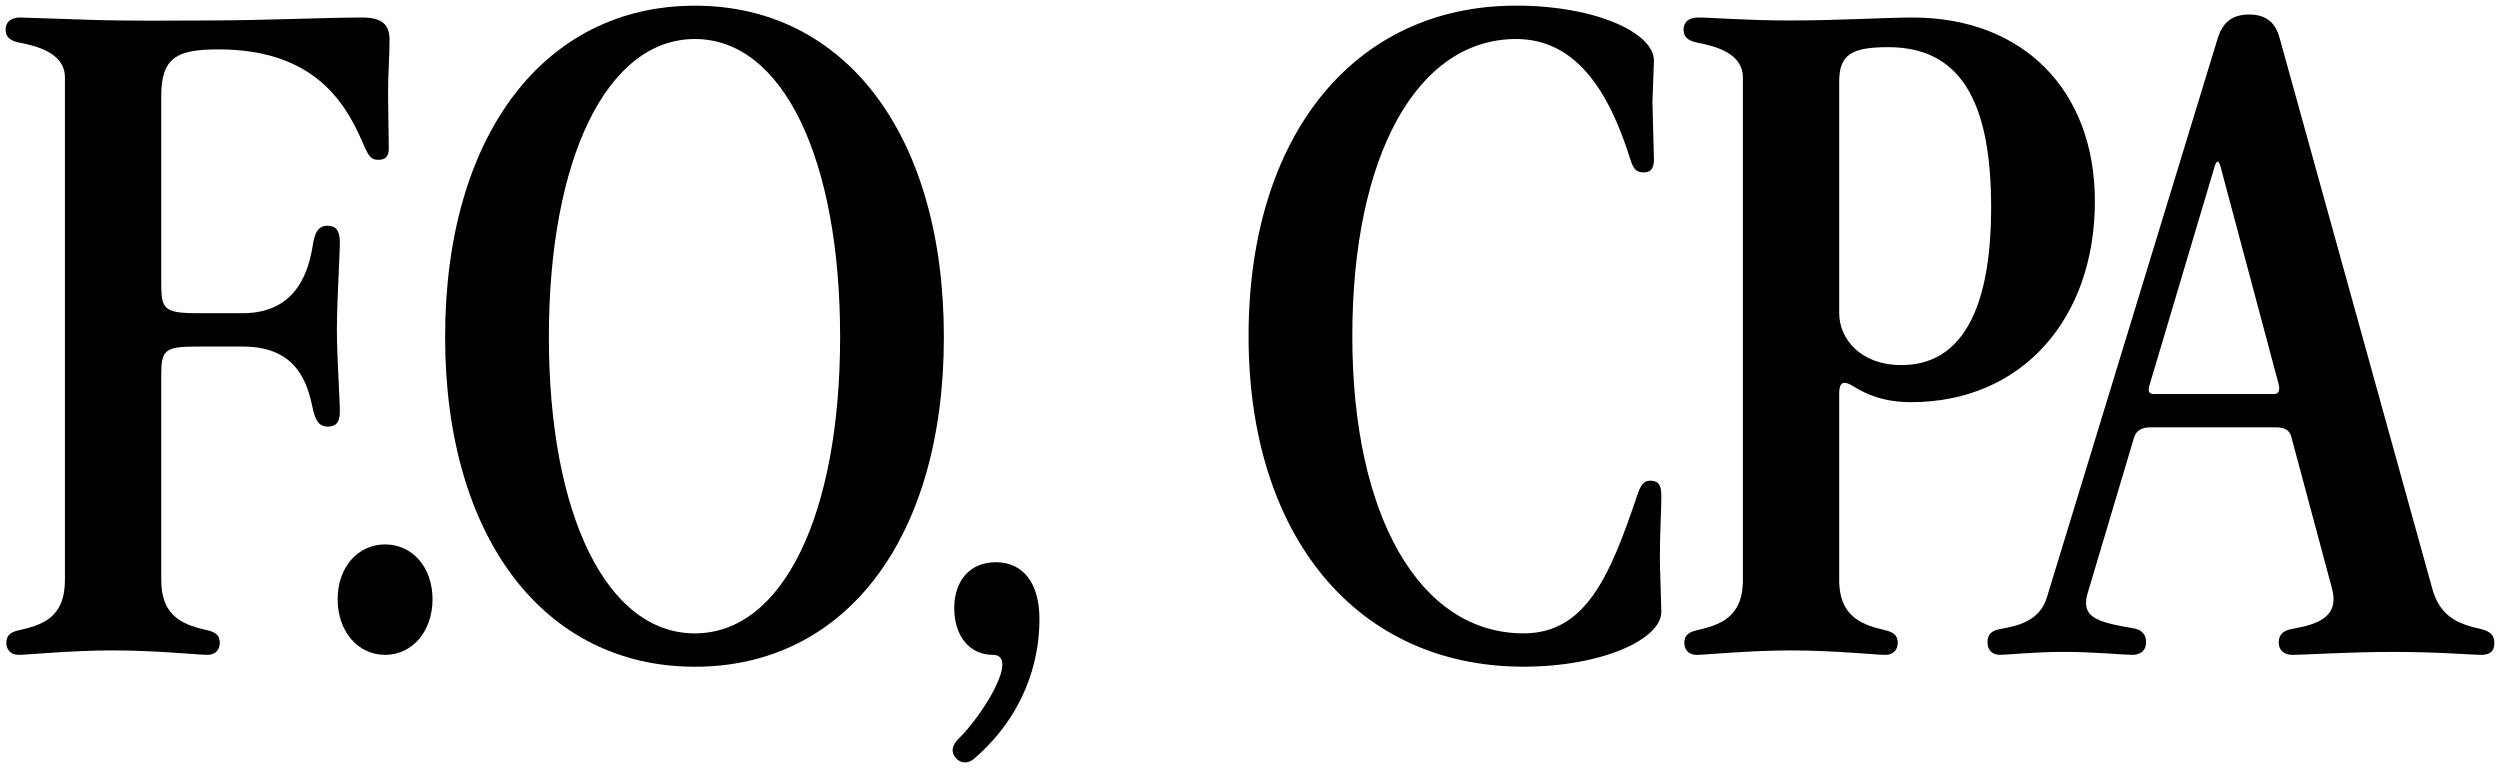
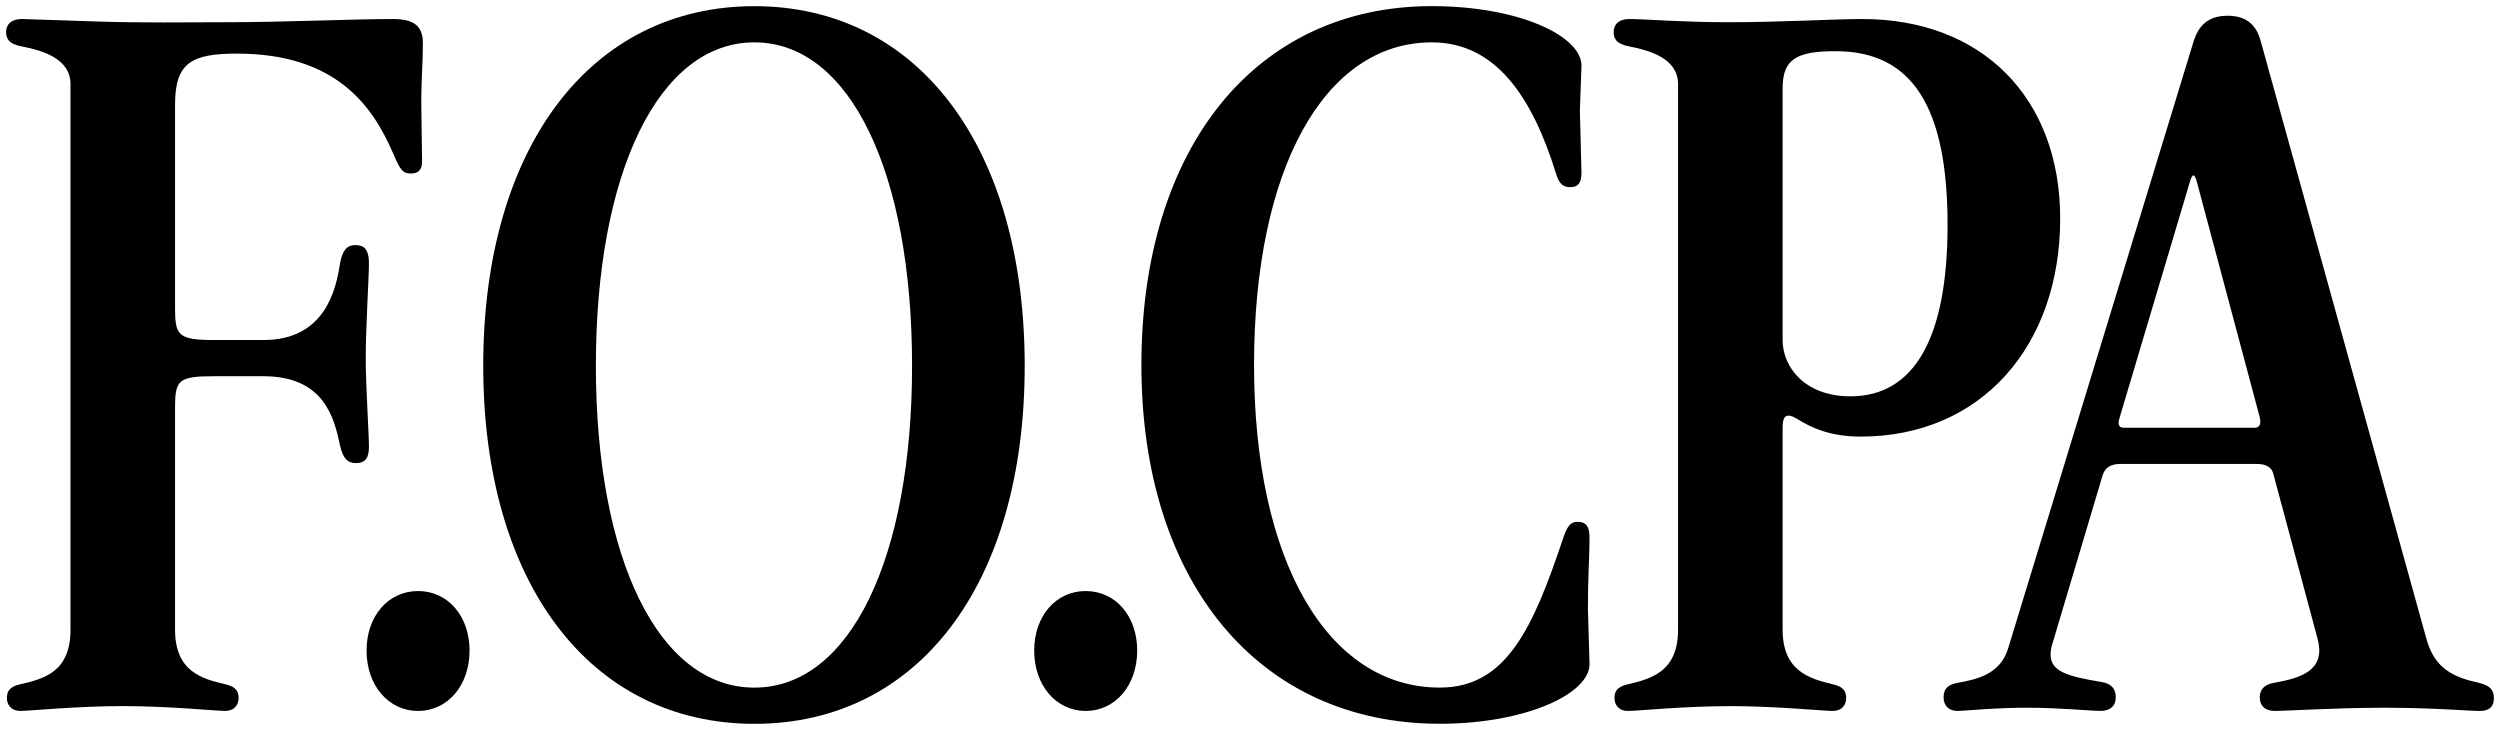
- <svg xmlns="http://www.w3.org/2000/svg" viewBox="551.27 403.67 887.46 272.65" fill="currentColor" role="img" aria-label="Frances Okolo, CPA">
+ <svg xmlns="http://www.w3.org/2000/svg" viewBox="551.27 403.67 817.46 238.68" fill="currentColor" role="img" aria-label="Frances Okolo, CPA">
  <path d="M558.27,418.83c-4.21-.79-5-2.63-5-4.73,0-1.84,1.05-4.21,5.26-4.21l23.94.79c14.99.53,30.25.26,41.83.26,20.52,0,41.83-1.05,55.51-1.05,6.58,0,9.74,2.1,9.74,7.89,0,6.31-.53,11.84-.53,19.2l.26,19.47c0,2.89-1.31,3.95-3.68,3.95-2.63,0-3.42-1.05-5.79-6.58-6.58-15.26-18.41-32.62-51.04-32.62-14.73,0-20.26,2.89-20.26,16.57v66.82c0,8.68,1.05,10.26,12.63,10.26h16.31c19.99,0,23.68-16.31,24.99-24.99.79-4.47,2.37-6.05,5-6.05,2.37,0,4.47.79,4.47,6.05,0,4.21-1.05,20.78-1.05,31.04,0,9.21,1.05,24.47,1.05,28.94,0,3.95-1.58,5.26-4.21,5.26s-4.21-1.31-5.26-5.79c-1.84-8.68-5-22.62-24.99-22.62h-16.31c-11.57,0-12.63,1.31-12.63,10.26v72.61c0,13.68,8.68,16.05,16.57,17.89,3.42.79,4.21,2.37,4.21,4.47,0,1.84-1.05,4.21-4.47,4.21-2.89,0-18.42-1.58-33.41-1.58s-30.52,1.58-33.41,1.58c-3.42,0-4.47-2.37-4.47-4.21,0-2.1.79-3.68,4.21-4.47,8.16-1.84,16.58-4.21,16.58-17.89v-178.37c0-8.42-9.21-11.05-16.05-12.36Z" />
  <path d="M671.13,616.4c0-11.31,7.1-19.47,16.84-19.47s16.84,8.16,16.84,19.47-7.1,19.73-16.84,19.73-16.84-8.42-16.84-19.73Z" />
  <path d="M709.28,523.28c0-71.29,34.99-117.59,88.66-117.59s88.39,46.3,88.39,117.59-34.73,117.07-88.39,117.07-88.66-46.04-88.66-117.07ZM849.5,523.28c0-63.14-20.26-105.76-51.56-105.76s-51.83,42.62-51.83,105.76,20.52,105.23,51.83,105.23,51.56-42.36,51.56-105.23Z" />
-   <path d="M890.54,672.7c-1.84-2.1-1.31-4.47,1.05-6.84,8.42-8.16,21.84-29.73,12.1-29.73-8.16,0-13.68-6.58-13.68-16.57s5.79-16.31,14.73-16.31c9.73,0,15.52,7.37,15.52,20.26,0,15.26-5.52,34.2-23.15,49.46-1.84,1.58-4.47,2.11-6.58-.26Z" />
-   <g transform="translate(70 0)">
-     <path d="M1064.71,464.87c-2.63,0-3.68-1.31-4.74-4.73-7.63-24.47-19.47-42.62-40.51-42.62-35.25,0-58.14,41.57-58.14,105.49s23.94,105.49,60.77,105.49c21.84,0,30.52-19.73,40.25-48.67,1.31-3.95,2.37-5.53,4.73-5.53,2.89,0,3.95,1.58,3.95,5.26,0,6.31-.53,12.1-.53,23.15l.53,18.15c0,9.74-21.05,19.47-48.93,19.47-59.19,0-97.6-46.3-97.6-117.33s37.36-117.33,94.97-117.33c28.41,0,48.93,9.73,48.93,19.47l-.53,14.73.53,20.26c0,3.68-1.32,4.73-3.68,4.73Z" />
-     <path d="M1083.91,418.83c-4.21-.79-5-2.63-5-4.73,0-1.84,1.05-4.21,5.26-4.21,4.74,0,17.1,1.05,32.1,1.05,17.89,0,34.46-1.05,43.93-1.05,39.2,0,64.72,25.78,64.72,65.24,0,41.57-25.78,71.3-65.24,71.3-9.47,0-15.78-2.63-20.78-5.79-3.42-2.1-4.74-1.05-4.74,2.63v66.3c0,13.68,8.95,16.05,16.57,17.89,3.42.79,4.21,2.37,4.21,4.47,0,1.84-1.05,4.21-4.47,4.21-2.89,0-18.42-1.58-33.41-1.58s-30.52,1.58-33.41,1.58c-3.42,0-4.47-2.37-4.47-4.21,0-2.1.79-3.68,4.21-4.47,7.89-1.84,16.58-4.21,16.58-17.89v-178.37c0-8.42-9.21-11.05-16.05-12.36ZM1156.26,533.27c21.05,0,31.83-19.2,31.83-56.03,0-38.67-11.58-56.83-36.57-56.83-12.89,0-17.36,2.63-17.36,12.1v82.34c0,8.94,7.37,18.41,22.1,18.41Z" />
-     <path d="M1361.73,626.93c3.42.79,5,2.1,5,5,0,3.16-1.84,4.21-4.73,4.21-3.42,0-15-1.05-31.04-1.05s-32.1,1.05-35.78,1.05c-3.42,0-5-1.84-5-4.47s1.58-4.21,4.74-4.74c8.68-1.58,16.84-3.95,14.21-14.21l-14.47-53.93c-.53-2.37-2.37-3.42-5.53-3.42h-44.46c-3.42,0-5,1.32-5.79,3.42l-16.31,54.72c-.53,1.58-.79,2.89-.79,4.21,0,5.52,5.53,7.1,16.58,8.94,3.42.53,4.73,2.37,4.73,5,0,2.89-1.84,4.47-5,4.47-2.89,0-13.68-1.05-23.94-1.05-11.05,0-20.26,1.05-22.89,1.05s-4.47-1.58-4.47-4.47,1.58-4.21,4.74-4.74c5.79-1.05,13.68-2.63,16.31-11.05l60.77-198.89c1.58-4.74,4.47-8.16,11.05-8.16s9.47,3.42,10.79,8.16l54.19,195.47c2.63,9.74,8.68,12.63,17.1,14.47ZM1245.71,543.53h42.88c1.58,0,2.1-1.31,1.58-3.42l-20.52-76.82c-.79-3.16-1.58-2.89-2.37,0l-22.89,76.82c-.79,2.37-.26,3.42,1.31,3.42Z" />
-   </g>
+   <path d="M 889.435,616.4 C 889.435,605.09 896.535,596.93 906.275,596.93 C 916.015,596.93 923.115,605.09 923.115,616.4 C 923.115,627.71 916.015,636.13 906.275,636.13 C 896.535,636.13 889.435,627.71 889.435,616.4" />
+   <path d="M1064.71,464.87c-2.63,0-3.68-1.31-4.74-4.73-7.63-24.47-19.47-42.62-40.51-42.62-35.25,0-58.14,41.57-58.14,105.49s23.94,105.49,60.77,105.49c21.84,0,30.52-19.73,40.25-48.67,1.31-3.95,2.37-5.53,4.73-5.53,2.89,0,3.95,1.58,3.95,5.26,0,6.31-.53,12.1-.53,23.15l.53,18.15c0,9.74-21.05,19.47-48.93,19.47-59.19,0-97.6-46.3-97.6-117.33s37.36-117.33,94.97-117.33c28.41,0,48.93,9.73,48.93,19.47l-.53,14.73.53,20.26c0,3.68-1.32,4.73-3.68,4.73Z" />
+   <path d="M1083.91,418.83c-4.21-.79-5-2.63-5-4.73,0-1.84,1.05-4.21,5.26-4.21,4.74,0,17.1,1.05,32.1,1.05,17.89,0,34.46-1.05,43.93-1.05,39.2,0,64.72,25.78,64.72,65.24,0,41.57-25.78,71.3-65.24,71.3-9.47,0-15.78-2.63-20.78-5.79-3.42-2.1-4.74-1.05-4.74,2.63v66.3c0,13.68,8.95,16.05,16.57,17.89,3.42.79,4.21,2.37,4.21,4.47,0,1.84-1.05,4.21-4.47,4.21-2.89,0-18.42-1.58-33.41-1.58s-30.52,1.58-33.41,1.58c-3.42,0-4.47-2.37-4.47-4.21,0-2.1.79-3.68,4.21-4.47,7.89-1.84,16.58-4.21,16.58-17.89v-178.37c0-8.42-9.21-11.05-16.05-12.36ZM1156.26,533.27c21.05,0,31.83-19.2,31.83-56.03,0-38.67-11.58-56.83-36.57-56.83-12.89,0-17.36,2.63-17.36,12.1v82.34c0,8.94,7.37,18.41,22.1,18.41Z" />
+   <path d="M1361.73,626.93c3.42.79,5,2.1,5,5,0,3.16-1.84,4.21-4.73,4.21-3.42,0-15-1.05-31.04-1.05s-32.1,1.05-35.78,1.05c-3.42,0-5-1.84-5-4.47s1.58-4.21,4.74-4.74c8.68-1.58,16.84-3.95,14.21-14.21l-14.47-53.93c-.53-2.37-2.37-3.42-5.53-3.42h-44.46c-3.42,0-5,1.32-5.79,3.42l-16.31,54.72c-.53,1.58-.79,2.89-.79,4.21,0,5.52,5.53,7.1,16.58,8.94,3.42.53,4.73,2.37,4.73,5,0,2.89-1.84,4.47-5,4.47-2.89,0-13.68-1.05-23.94-1.05-11.05,0-20.26,1.05-22.89,1.05s-4.47-1.58-4.47-4.47,1.58-4.21,4.74-4.74c5.79-1.05,13.68-2.63,16.31-11.05l60.77-198.89c1.58-4.74,4.47-8.16,11.05-8.16s9.47,3.42,10.79,8.16l54.19,195.47c2.63,9.74,8.68,12.63,17.1,14.47ZM1245.71,543.53h42.88c1.58,0,2.1-1.31,1.58-3.42l-20.52-76.82c-.79-3.16-1.58-2.89-2.37,0l-22.89,76.82c-.79,2.37-.26,3.42,1.31,3.42Z" />
</svg>
